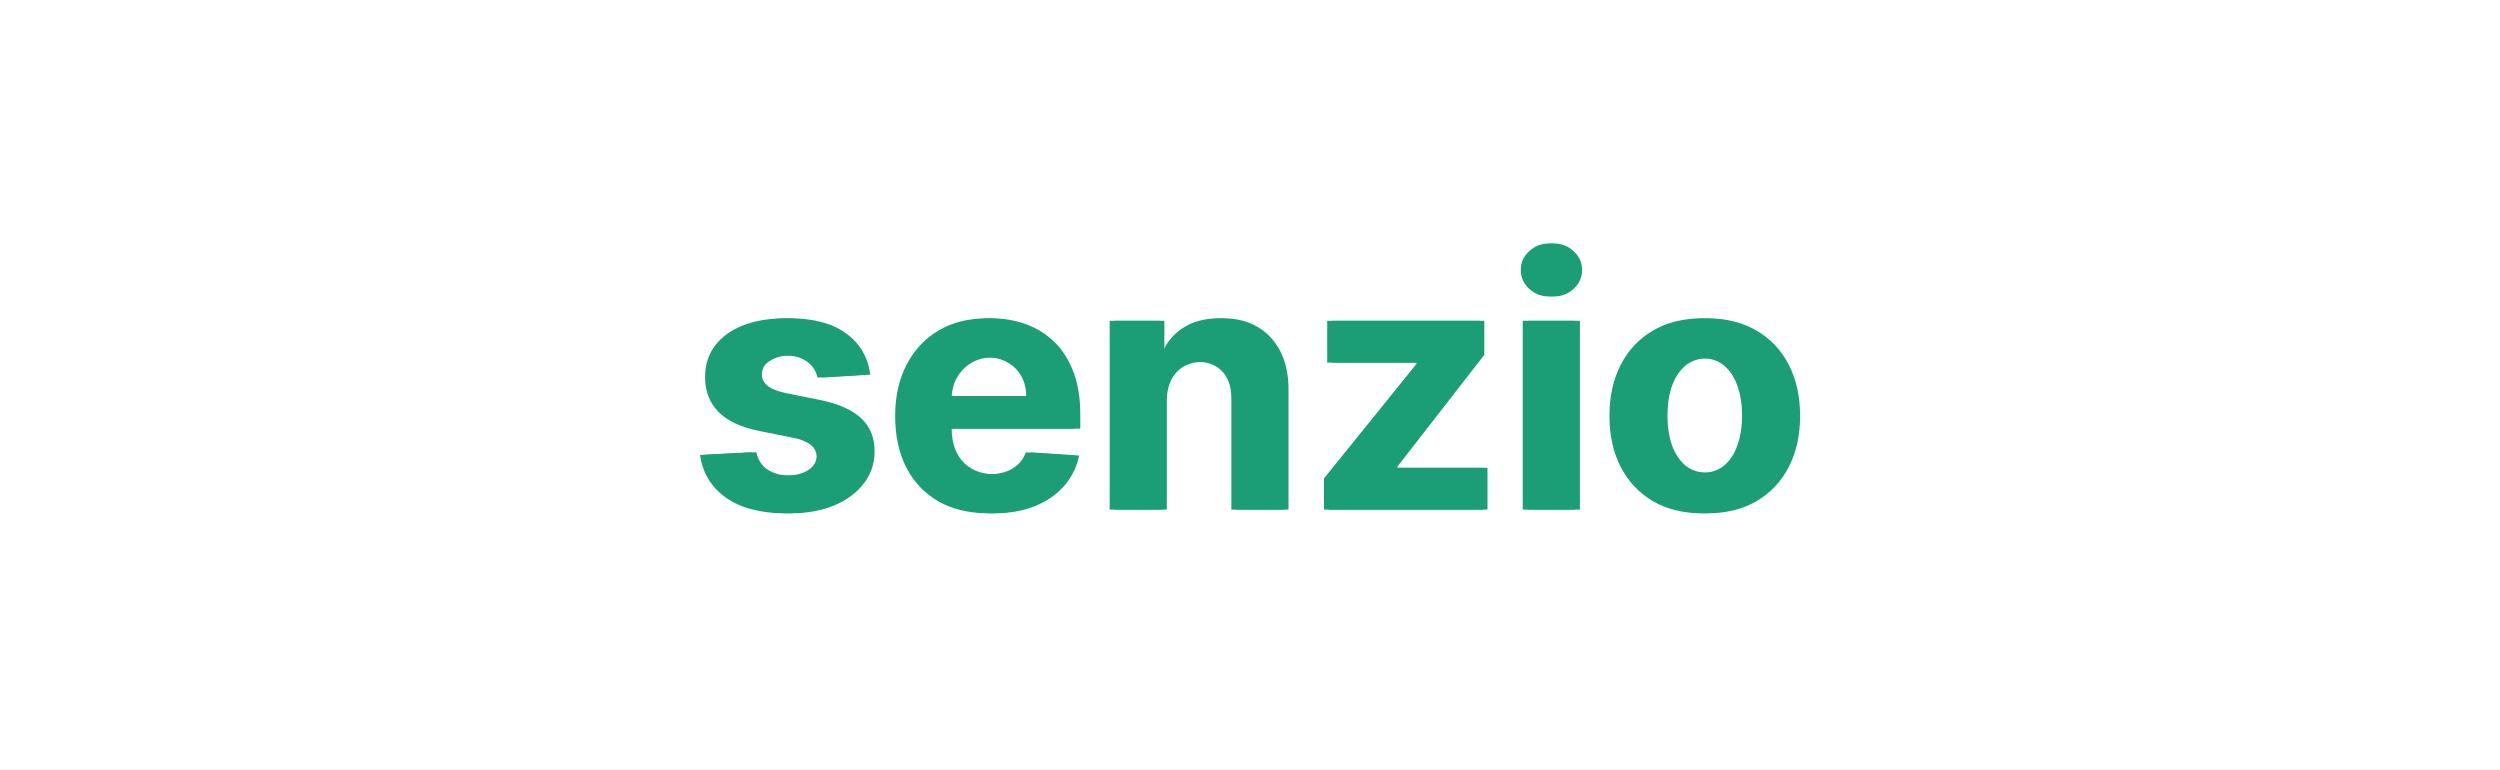
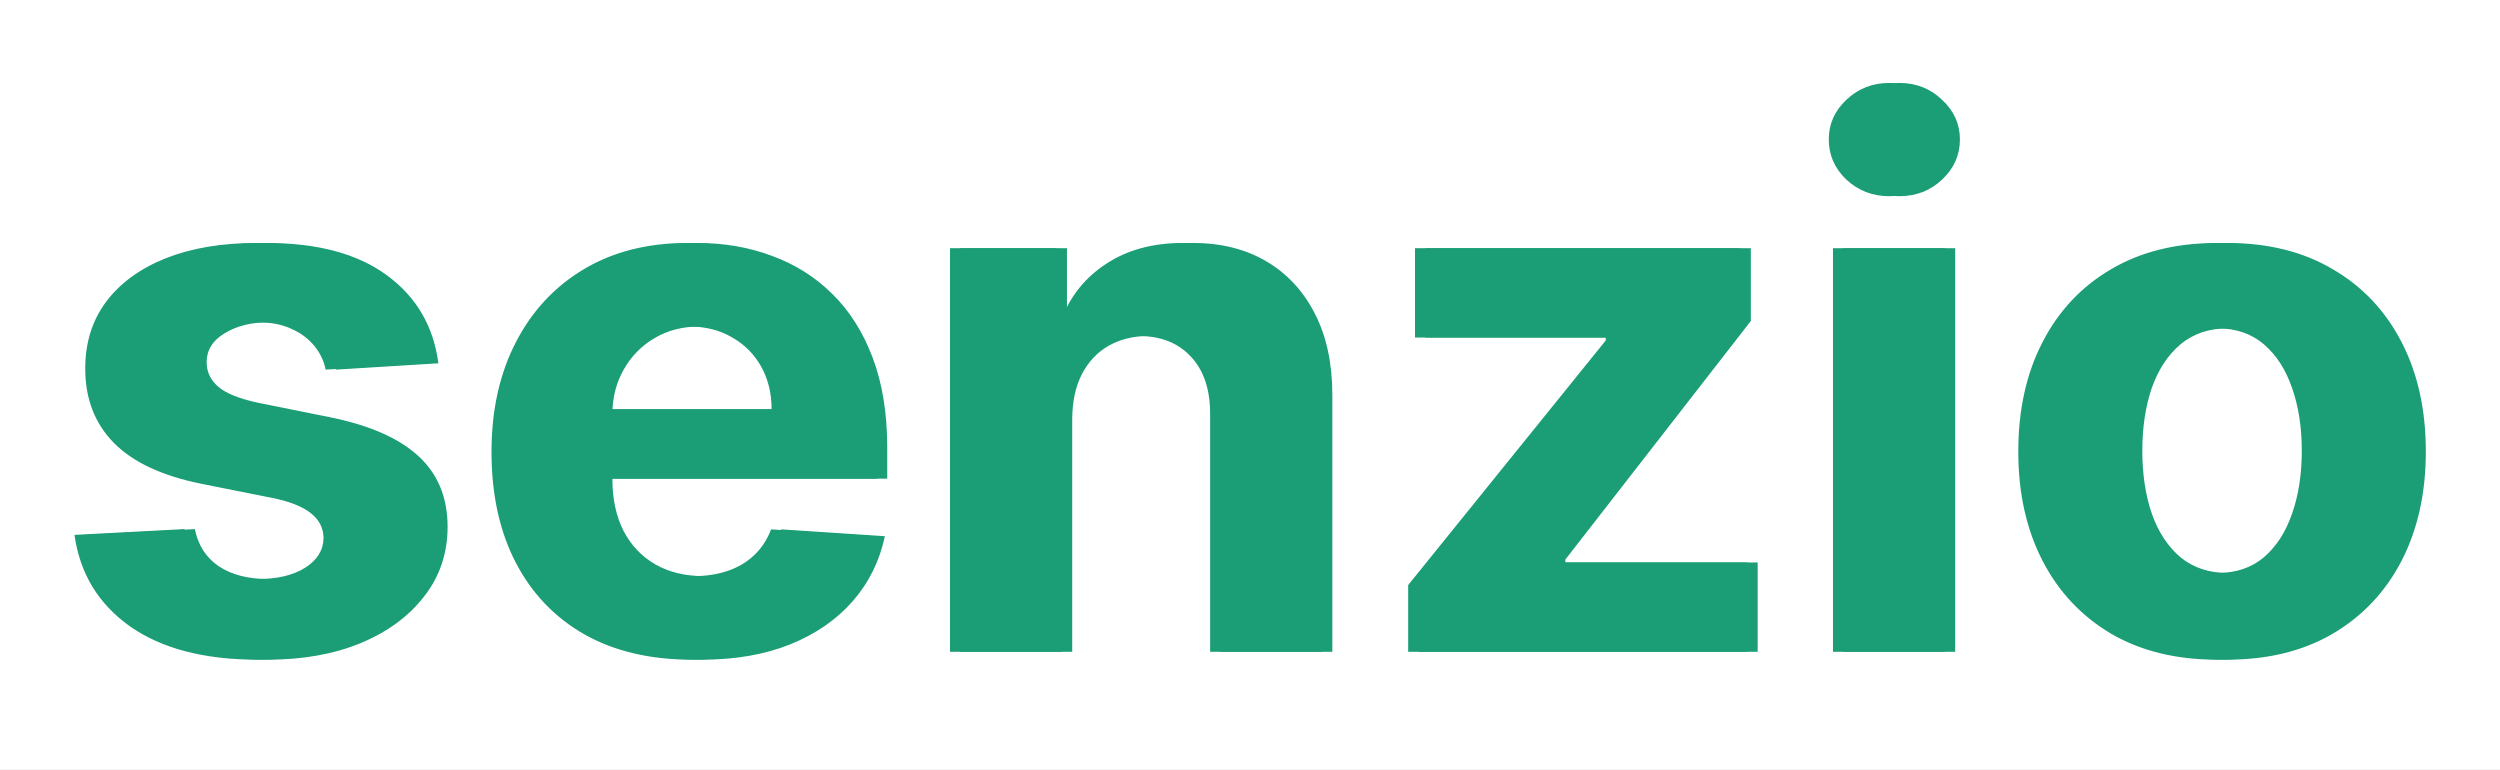
<svg xmlns="http://www.w3.org/2000/svg" width="520" height="160" viewBox="0 0 520 160" fill="none">
-   <rect width="520" height="160" fill="white" />
-   <path d="M180.023 77.926L170.051 78.54C169.881 77.688 169.514 76.921 168.952 76.239C168.389 75.54 167.648 74.986 166.727 74.577C165.824 74.151 164.741 73.938 163.48 73.938C161.793 73.938 160.369 74.296 159.21 75.011C158.051 75.71 157.472 76.648 157.472 77.824C157.472 78.761 157.847 79.554 158.597 80.202C159.347 80.849 160.634 81.369 162.457 81.761L169.565 83.193C173.384 83.977 176.23 85.239 178.105 86.977C179.98 88.716 180.918 91 180.918 93.829C180.918 96.403 180.159 98.662 178.642 100.605C177.142 102.548 175.08 104.065 172.455 105.156C169.847 106.23 166.838 106.767 163.429 106.767C158.23 106.767 154.088 105.685 151.003 103.52C147.935 101.338 146.136 98.372 145.608 94.622L156.321 94.06C156.645 95.645 157.429 96.855 158.673 97.69C159.918 98.508 161.511 98.918 163.455 98.918C165.364 98.918 166.898 98.551 168.057 97.818C169.233 97.068 169.83 96.105 169.847 94.929C169.83 93.94 169.412 93.131 168.594 92.5C167.776 91.852 166.514 91.358 164.81 91.017L158.009 89.662C154.173 88.895 151.318 87.565 149.443 85.673C147.585 83.781 146.656 81.369 146.656 78.438C146.656 75.915 147.338 73.742 148.702 71.918C150.082 70.094 152.017 68.688 154.506 67.699C157.011 66.71 159.943 66.216 163.301 66.216C168.261 66.216 172.165 67.264 175.011 69.361C177.875 71.457 179.545 74.312 180.023 77.926ZM205.674 106.767C201.634 106.767 198.157 105.949 195.242 104.312C192.344 102.659 190.112 100.324 188.543 97.307C186.975 94.273 186.191 90.685 186.191 86.543C186.191 82.503 186.975 78.957 188.543 75.906C190.112 72.855 192.319 70.477 195.165 68.773C198.029 67.068 201.387 66.216 205.239 66.216C207.83 66.216 210.242 66.633 212.475 67.469C214.725 68.287 216.685 69.523 218.356 71.176C220.043 72.829 221.356 74.909 222.293 77.415C223.231 79.903 223.7 82.818 223.7 86.159V89.151H190.538V82.401H213.447C213.447 80.832 213.106 79.443 212.424 78.233C211.742 77.023 210.796 76.077 209.586 75.395C208.393 74.696 207.004 74.347 205.418 74.347C203.765 74.347 202.299 74.73 201.021 75.497C199.759 76.247 198.771 77.261 198.055 78.54C197.339 79.801 196.972 81.207 196.955 82.758V89.176C196.955 91.119 197.313 92.798 198.029 94.213C198.762 95.628 199.793 96.719 201.123 97.486C202.452 98.253 204.029 98.636 205.853 98.636C207.063 98.636 208.171 98.466 209.177 98.125C210.183 97.784 211.043 97.273 211.759 96.591C212.475 95.909 213.021 95.074 213.396 94.085L223.469 94.75C222.958 97.171 221.91 99.284 220.325 101.091C218.756 102.881 216.728 104.278 214.239 105.284C211.768 106.273 208.913 106.767 205.674 106.767ZM241.7 83.296V106H230.808V66.727H241.188V73.656H241.648C242.518 71.372 243.975 69.565 246.021 68.236C248.066 66.889 250.546 66.216 253.461 66.216C256.188 66.216 258.566 66.812 260.594 68.006C262.623 69.199 264.2 70.903 265.325 73.119C266.45 75.318 267.012 77.943 267.012 80.994V106H256.12V82.938C256.137 80.534 255.523 78.659 254.279 77.312C253.035 75.949 251.322 75.267 249.14 75.267C247.674 75.267 246.379 75.582 245.254 76.213C244.146 76.844 243.276 77.764 242.646 78.974C242.032 80.168 241.717 81.608 241.7 83.296ZM275.392 106V99.506L294.619 75.702V75.421H276.057V66.727H307.736V73.81L289.685 97.026V97.307H308.401V106H275.392ZM316.729 106V66.727H327.621V106H316.729ZM322.201 61.665C320.582 61.665 319.192 61.128 318.033 60.054C316.891 58.963 316.32 57.659 316.32 56.142C316.32 54.642 316.891 53.355 318.033 52.281C319.192 51.19 320.582 50.645 322.201 50.645C323.82 50.645 325.201 51.19 326.343 52.281C327.502 53.355 328.082 54.642 328.082 56.142C328.082 57.659 327.502 58.963 326.343 60.054C325.201 61.128 323.82 61.665 322.201 61.665ZM354.091 106.767C350.119 106.767 346.685 105.923 343.787 104.236C340.906 102.531 338.682 100.162 337.114 97.128C335.545 94.077 334.761 90.54 334.761 86.517C334.761 82.46 335.545 78.915 337.114 75.881C338.682 72.829 340.906 70.46 343.787 68.773C346.685 67.068 350.119 66.216 354.091 66.216C358.062 66.216 361.489 67.068 364.369 68.773C367.267 70.46 369.5 72.829 371.068 75.881C372.636 78.915 373.42 82.46 373.42 86.517C373.42 90.54 372.636 94.077 371.068 97.128C369.5 100.162 367.267 102.531 364.369 104.236C361.489 105.923 358.062 106.767 354.091 106.767ZM354.142 98.329C355.949 98.329 357.457 97.818 358.668 96.796C359.878 95.756 360.79 94.341 361.403 92.551C362.034 90.761 362.349 88.724 362.349 86.44C362.349 84.156 362.034 82.119 361.403 80.329C360.79 78.54 359.878 77.125 358.668 76.085C357.457 75.046 355.949 74.526 354.142 74.526C352.318 74.526 350.784 75.046 349.54 76.085C348.313 77.125 347.384 78.54 346.753 80.329C346.139 82.119 345.832 84.156 345.832 86.44C345.832 88.724 346.139 90.761 346.753 92.551C347.384 94.341 348.313 95.756 349.54 96.796C350.784 97.818 352.318 98.329 354.142 98.329Z" fill="#1B9E75" />
-   <path d="M181.023 77.926L171.051 78.54C170.881 77.688 170.514 76.921 169.952 76.239C169.389 75.54 168.648 74.986 167.727 74.577C166.824 74.151 165.741 73.938 164.48 73.938C162.793 73.938 161.369 74.296 160.21 75.011C159.051 75.71 158.472 76.648 158.472 77.824C158.472 78.761 158.847 79.554 159.597 80.202C160.347 80.849 161.634 81.369 163.457 81.761L170.565 83.193C174.384 83.977 177.23 85.239 179.105 86.977C180.98 88.716 181.918 91 181.918 93.829C181.918 96.403 181.159 98.662 179.642 100.605C178.142 102.548 176.08 104.065 173.455 105.156C170.847 106.23 167.838 106.767 164.429 106.767C159.23 106.767 155.088 105.685 152.003 103.52C148.935 101.338 147.136 98.372 146.608 94.622L157.321 94.06C157.645 95.645 158.429 96.855 159.673 97.69C160.918 98.508 162.511 98.918 164.455 98.918C166.364 98.918 167.898 98.551 169.057 97.818C170.233 97.068 170.83 96.105 170.847 94.929C170.83 93.94 170.412 93.131 169.594 92.5C168.776 91.852 167.514 91.358 165.81 91.017L159.009 89.662C155.173 88.895 152.318 87.565 150.443 85.673C148.585 83.781 147.656 81.369 147.656 78.438C147.656 75.915 148.338 73.742 149.702 71.918C151.082 70.094 153.017 68.688 155.506 67.699C158.011 66.71 160.943 66.216 164.301 66.216C169.261 66.216 173.165 67.264 176.011 69.361C178.875 71.457 180.545 74.312 181.023 77.926ZM206.674 106.767C202.634 106.767 199.157 105.949 196.242 104.312C193.344 102.659 191.112 100.324 189.543 97.307C187.975 94.273 187.191 90.685 187.191 86.543C187.191 82.503 187.975 78.957 189.543 75.906C191.112 72.855 193.319 70.477 196.165 68.773C199.029 67.068 202.387 66.216 206.239 66.216C208.83 66.216 211.242 66.633 213.475 67.469C215.725 68.287 217.685 69.523 219.356 71.176C221.043 72.829 222.356 74.909 223.293 77.415C224.231 79.903 224.7 82.818 224.7 86.159V89.151H191.538V82.401H214.447C214.447 80.832 214.106 79.443 213.424 78.233C212.742 77.023 211.796 76.077 210.586 75.395C209.393 74.696 208.004 74.347 206.418 74.347C204.765 74.347 203.299 74.73 202.021 75.497C200.759 76.247 199.771 77.261 199.055 78.54C198.339 79.801 197.972 81.207 197.955 82.758V89.176C197.955 91.119 198.313 92.798 199.029 94.213C199.762 95.628 200.793 96.719 202.123 97.486C203.452 98.253 205.029 98.636 206.853 98.636C208.063 98.636 209.171 98.466 210.177 98.125C211.183 97.784 212.043 97.273 212.759 96.591C213.475 95.909 214.021 95.074 214.396 94.085L224.469 94.75C223.958 97.171 222.91 99.284 221.325 101.091C219.756 102.881 217.728 104.278 215.239 105.284C212.768 106.273 209.913 106.767 206.674 106.767ZM242.7 83.296V106H231.808V66.727H242.188V73.656H242.648C243.518 71.372 244.975 69.565 247.021 68.236C249.066 66.889 251.546 66.216 254.461 66.216C257.188 66.216 259.566 66.812 261.594 68.006C263.623 69.199 265.2 70.903 266.325 73.119C267.45 75.318 268.012 77.943 268.012 80.994V106H257.12V82.938C257.137 80.534 256.523 78.659 255.279 77.312C254.035 75.949 252.322 75.267 250.14 75.267C248.674 75.267 247.379 75.582 246.254 76.213C245.146 76.844 244.276 77.764 243.646 78.974C243.032 80.168 242.717 81.608 242.7 83.296ZM276.392 106V99.506L295.619 75.702V75.421H277.057V66.727H308.736V73.81L290.685 97.026V97.307H309.401V106H276.392ZM317.729 106V66.727H328.621V106H317.729ZM323.201 61.665C321.582 61.665 320.192 61.128 319.033 60.054C317.891 58.963 317.32 57.659 317.32 56.142C317.32 54.642 317.891 53.355 319.033 52.281C320.192 51.19 321.582 50.645 323.201 50.645C324.82 50.645 326.201 51.19 327.343 52.281C328.502 53.355 329.082 54.642 329.082 56.142C329.082 57.659 328.502 58.963 327.343 60.054C326.201 61.128 324.82 61.665 323.201 61.665ZM355.091 106.767C351.119 106.767 347.685 105.923 344.787 104.236C341.906 102.531 339.682 100.162 338.114 97.128C336.545 94.077 335.761 90.54 335.761 86.517C335.761 82.46 336.545 78.915 338.114 75.881C339.682 72.829 341.906 70.46 344.787 68.773C347.685 67.068 351.119 66.216 355.091 66.216C359.062 66.216 362.489 67.068 365.369 68.773C368.267 70.46 370.5 72.829 372.068 75.881C373.636 78.915 374.42 82.46 374.42 86.517C374.42 90.54 373.636 94.077 372.068 97.128C370.5 100.162 368.267 102.531 365.369 104.236C362.489 105.923 359.062 106.767 355.091 106.767ZM355.142 98.329C356.949 98.329 358.457 97.818 359.668 96.796C360.878 95.756 361.79 94.341 362.403 92.551C363.034 90.761 363.349 88.724 363.349 86.44C363.349 84.156 363.034 82.119 362.403 80.329C361.79 78.54 360.878 77.125 359.668 76.085C358.457 75.046 356.949 74.526 355.142 74.526C353.318 74.526 351.784 75.046 350.54 76.085C349.313 77.125 348.384 78.54 347.753 80.329C347.139 82.119 346.832 84.156 346.832 86.44C346.832 88.724 347.139 90.761 347.753 92.551C348.384 94.341 349.313 95.756 350.54 96.796C351.784 97.818 353.318 98.329 355.142 98.329Z" fill="#1B9E75" />
+   <g clip-path="url(#clip0_110_3)">
+     <path d="M815.75 -91H-295.75V251H815.75V-91Z" fill="white" />
+     <path d="M89.049 75.567L67.734 76.879C67.371 75.057 66.586 73.418 65.385 71.96C64.182 70.466 62.598 69.282 60.629 68.408C58.699 67.497 56.384 67.041 53.689 67.041C50.083 67.041 47.039 67.807 44.562 69.337C42.084 70.831 40.846 72.834 40.846 75.349C40.846 77.353 41.648 79.047 43.251 80.431C44.854 81.816 47.605 82.927 51.502 83.765L66.695 86.825C74.858 88.501 80.942 91.198 84.95 94.914C88.957 98.63 90.962 103.512 90.962 109.561C90.962 115.062 89.34 119.89 86.097 124.043C82.891 128.196 78.484 131.439 72.873 133.771C67.298 136.067 60.866 137.214 53.58 137.214C42.467 137.214 33.613 134.902 27.019 130.274C20.461 125.61 16.616 119.271 15.487 111.255L38.386 110.053C39.079 113.441 40.755 116.028 43.414 117.813C46.075 119.562 49.48 120.436 53.635 120.436C57.716 120.436 60.995 119.653 63.472 118.086C65.986 116.483 67.262 114.425 67.298 111.911C67.262 109.797 66.368 108.067 64.62 106.719C62.871 105.334 60.174 104.278 56.531 103.549L41.994 100.652C33.795 99.013 27.692 96.171 23.684 92.127C19.713 88.082 17.727 82.927 17.727 76.66C17.727 71.268 19.185 66.622 22.101 62.724C25.05 58.825 29.186 55.819 34.507 53.706C39.861 51.593 46.128 50.536 53.306 50.536C63.908 50.536 72.253 52.777 78.336 57.259C84.458 61.74 88.028 67.843 89.049 75.567ZM143.878 137.214C135.243 137.214 127.811 135.466 121.58 131.967C115.385 128.434 110.614 123.443 107.261 116.993C103.909 110.508 102.233 102.839 102.233 93.985C102.233 85.35 103.909 77.771 107.261 71.249C110.614 64.728 115.332 59.645 121.415 56.002C127.537 52.358 134.715 50.536 142.948 50.536C148.487 50.536 153.642 51.429 158.415 53.215C163.225 54.963 167.414 57.605 170.986 61.139C174.592 64.673 177.399 69.118 179.401 74.474C181.406 79.793 182.409 86.024 182.409 93.165V99.559H111.525V85.131H160.493C160.493 81.779 159.764 78.81 158.306 76.223C156.849 73.636 154.827 71.614 152.24 70.157C149.69 68.663 146.721 67.916 143.331 67.916C139.798 67.916 136.664 68.736 133.932 70.375C131.235 71.978 129.123 74.146 127.593 76.879C126.062 79.575 125.278 82.581 125.241 85.896V99.614C125.241 103.767 126.007 107.356 127.537 110.38C129.104 113.404 131.308 115.736 134.15 117.376C136.991 119.015 140.362 119.835 144.261 119.835C146.847 119.835 149.216 119.471 151.366 118.742C153.516 118.013 155.355 116.92 156.885 115.463C158.415 114.006 159.582 112.22 160.384 110.107L181.915 111.528C180.823 116.702 178.583 121.22 175.195 125.082C171.841 128.908 167.506 131.894 162.186 134.045C156.904 136.159 150.802 137.214 143.878 137.214ZM220.884 87.044V135.575H197.602V51.63H219.789V66.44H220.773C222.632 61.558 225.747 57.696 230.12 54.854C234.491 51.976 239.792 50.536 246.023 50.536C251.852 50.536 256.935 51.812 261.27 54.362C265.607 56.913 268.978 60.556 271.382 65.293C273.787 69.993 274.988 75.604 274.988 82.125V135.575H251.707V86.279C251.743 81.142 250.431 77.134 247.771 74.255C245.112 71.341 241.451 69.883 236.787 69.883C233.653 69.883 230.885 70.557 228.481 71.906C226.112 73.253 224.253 75.221 222.906 77.808C221.593 80.358 220.92 83.437 220.884 87.044ZM292.9 135.575V121.693L333.998 70.812V70.211H294.322V51.63H362.036V66.768L323.452 116.392V116.993H363.457V135.575H292.9ZM381.258 135.575V51.63H404.54V135.575H381.258ZM392.955 40.809C389.494 40.809 386.523 39.661 384.046 37.365C381.605 35.034 380.384 32.246 380.384 29.003C380.384 25.797 381.605 23.047 384.046 20.751C386.523 18.419 389.494 17.253 392.955 17.253C396.415 17.253 399.367 18.419 401.808 20.751C404.286 23.047 405.525 25.797 405.525 29.003C405.525 32.246 404.286 35.034 401.808 37.365C399.367 39.661 396.415 40.809 392.955 40.809ZM461.12 137.214C452.629 137.214 445.289 135.41 439.095 131.804C432.937 128.16 428.183 123.096 424.831 116.611C421.478 110.089 419.802 102.529 419.802 93.93C419.802 85.259 421.478 77.68 424.831 71.195C428.183 64.673 432.937 59.609 439.095 56.002C445.289 52.358 452.629 50.536 461.12 50.536C469.608 50.536 476.933 52.358 483.089 56.002C489.283 59.609 494.056 64.673 497.408 71.195C500.76 77.68 502.435 85.259 502.435 93.93C502.435 102.529 500.76 110.089 497.408 116.611C494.056 123.096 489.283 128.16 483.089 131.804C476.933 135.41 469.608 137.214 461.12 137.214ZM461.229 119.179C465.091 119.179 468.314 118.086 470.903 115.9C473.489 113.678 475.439 110.654 476.749 106.828C478.098 103.002 478.771 98.648 478.771 93.766C478.771 88.884 478.098 84.53 476.749 80.704C475.439 76.879 473.489 73.855 470.903 71.632C468.314 69.41 465.091 68.298 461.229 68.298C457.33 68.298 454.051 69.41 451.392 71.632C448.769 73.855 446.783 76.879 445.435 80.704C444.122 84.53 443.466 88.884 443.466 93.766C443.466 98.648 444.122 103.002 445.435 106.828C446.783 110.654 448.769 113.678 451.392 115.9C454.051 118.086 457.33 119.179 461.229 119.179Z" fill="#1B9E75" />
+     <path d="M91.187 75.567L69.871 76.879C69.508 75.057 68.724 73.418 67.522 71.96C66.319 70.466 64.735 69.282 62.767 68.408C60.836 67.497 58.521 67.041 55.826 67.041C52.22 67.041 49.176 67.807 46.699 69.337C44.222 70.831 42.984 72.834 42.984 75.349C42.984 77.353 43.785 79.047 45.389 80.431C46.992 81.816 49.743 82.927 53.639 83.765L68.833 86.825C76.996 88.501 83.079 91.198 87.087 94.914C91.095 98.63 93.1 103.512 93.1 109.561C93.1 115.062 91.477 119.89 88.235 124.043C85.029 128.196 80.621 131.439 75.01 133.771C69.436 136.067 63.004 137.214 55.717 137.214C44.604 137.214 35.751 134.902 29.157 130.274C22.599 125.61 18.753 119.271 17.625 111.255L40.524 110.053C41.216 113.441 42.892 116.028 45.551 117.813C48.212 119.562 51.617 120.436 55.773 120.436C59.853 120.436 63.132 119.653 65.609 118.086C68.123 116.483 69.399 114.425 69.436 111.911C69.399 109.797 68.506 108.067 66.757 106.719C65.009 105.334 62.311 104.278 58.669 103.549L44.132 100.652C35.932 99.013 29.83 96.171 25.822 92.127C21.851 88.082 19.865 82.927 19.865 76.66C19.865 71.268 21.323 66.622 24.238 62.724C27.188 58.825 31.324 55.819 36.644 53.706C41.998 51.593 48.266 50.536 55.443 50.536C66.045 50.536 74.39 52.777 80.474 57.259C86.595 61.74 90.165 67.843 91.187 75.567ZM146.016 137.214C137.38 137.214 129.948 135.466 123.717 131.967C117.523 128.434 112.752 123.443 109.398 116.993C106.047 110.508 104.371 102.839 104.371 93.985C104.371 85.35 106.047 77.771 109.398 71.249C112.752 64.728 117.469 59.645 123.553 56.002C129.675 52.358 136.852 50.536 145.086 50.536C150.624 50.536 155.78 51.429 160.553 53.215C165.362 54.963 169.552 57.605 173.123 61.139C176.729 64.673 179.536 69.118 181.539 74.474C183.544 79.793 184.546 86.024 184.546 93.165V99.559H113.662V85.131H162.631C162.631 81.779 161.902 78.81 160.444 76.223C158.986 73.636 156.964 71.614 154.378 70.157C151.828 68.663 148.859 67.916 145.469 67.916C141.935 67.916 138.802 68.736 136.07 70.375C133.372 71.978 131.261 74.146 129.73 76.879C128.2 79.575 127.415 82.581 127.379 85.896V99.614C127.379 103.767 128.144 107.356 129.675 110.38C131.241 113.404 133.445 115.736 136.288 117.376C139.129 119.015 142.5 119.835 146.398 119.835C148.985 119.835 151.353 119.471 153.503 118.742C155.654 118.013 157.492 116.92 159.022 115.463C160.553 114.006 161.72 112.22 162.521 110.107L184.053 111.528C182.96 116.702 180.72 121.22 177.332 125.082C173.978 128.908 169.644 131.894 164.323 134.045C159.042 136.159 152.939 137.214 146.016 137.214ZM223.021 87.044V135.575H199.74V51.63H221.927V66.44H222.91C224.77 61.558 227.884 57.696 232.257 54.854C236.629 51.976 241.93 50.536 248.16 50.536C253.989 50.536 259.072 51.812 263.407 54.362C267.744 56.913 271.115 60.556 273.52 65.293C275.924 69.993 277.126 75.604 277.126 82.125V135.575H253.844V86.279C253.88 81.142 252.568 77.134 249.909 74.255C247.25 71.341 243.588 69.883 238.924 69.883C235.791 69.883 233.023 70.557 230.618 71.906C228.25 73.253 226.39 75.221 225.043 77.808C223.731 80.358 223.058 83.437 223.021 87.044ZM295.038 135.575V121.693L336.136 70.812V70.211H296.459V51.63H364.173V66.768L325.589 116.392V116.993H365.595V135.575H295.038ZM383.396 135.575V51.63H406.677V135.575H383.396ZM395.092 40.809C391.632 40.809 388.66 39.661 386.183 37.365C383.742 35.034 382.522 32.246 382.522 29.003C382.522 25.797 383.742 23.047 386.183 20.751C388.66 18.419 391.632 17.253 395.092 17.253C398.553 17.253 401.505 18.419 403.946 20.751C406.423 23.047 407.663 25.797 407.663 29.003C407.663 32.246 406.423 35.034 403.946 37.365C401.505 39.661 398.553 40.809 395.092 40.809ZM463.257 137.214C454.767 137.214 447.427 135.41 441.232 131.804C435.074 128.16 430.32 123.096 426.969 116.611C423.615 110.089 421.939 102.529 421.939 93.93C421.939 85.259 423.615 77.68 426.969 71.195C430.32 64.673 435.074 59.609 441.232 56.002C447.427 52.358 454.767 50.536 463.257 50.536C471.745 50.536 479.07 52.358 485.226 56.002C491.421 59.609 496.194 64.673 499.545 71.195C502.897 77.68 504.573 85.259 504.573 93.93C504.573 102.529 502.897 110.089 499.545 116.611C496.194 123.096 491.421 128.16 485.226 131.804C479.07 135.41 471.745 137.214 463.257 137.214ZM463.366 119.179C467.229 119.179 470.452 118.086 473.04 115.9C475.627 113.678 477.576 110.654 478.886 106.828C480.235 103.002 480.909 98.648 480.909 93.766C480.909 88.884 480.235 84.53 478.886 80.704C477.576 76.879 475.627 73.855 473.04 71.632C470.452 69.41 467.229 68.298 463.366 68.298C459.467 68.298 456.188 69.41 453.529 71.632C450.907 73.855 448.921 76.879 447.572 80.704C446.26 84.53 445.603 88.884 445.603 93.766C445.603 98.648 446.26 103.002 447.572 106.828C448.921 110.654 450.907 113.678 453.529 115.9C456.188 118.086 459.467 119.179 463.366 119.179Z" fill="#1B9E75" />
+   </g>
+   <defs>
+     <clipPath id="clip0_110_3">
+       <rect width="520" height="160" fill="white" />
+     </clipPath>
+   </defs>
</svg>
